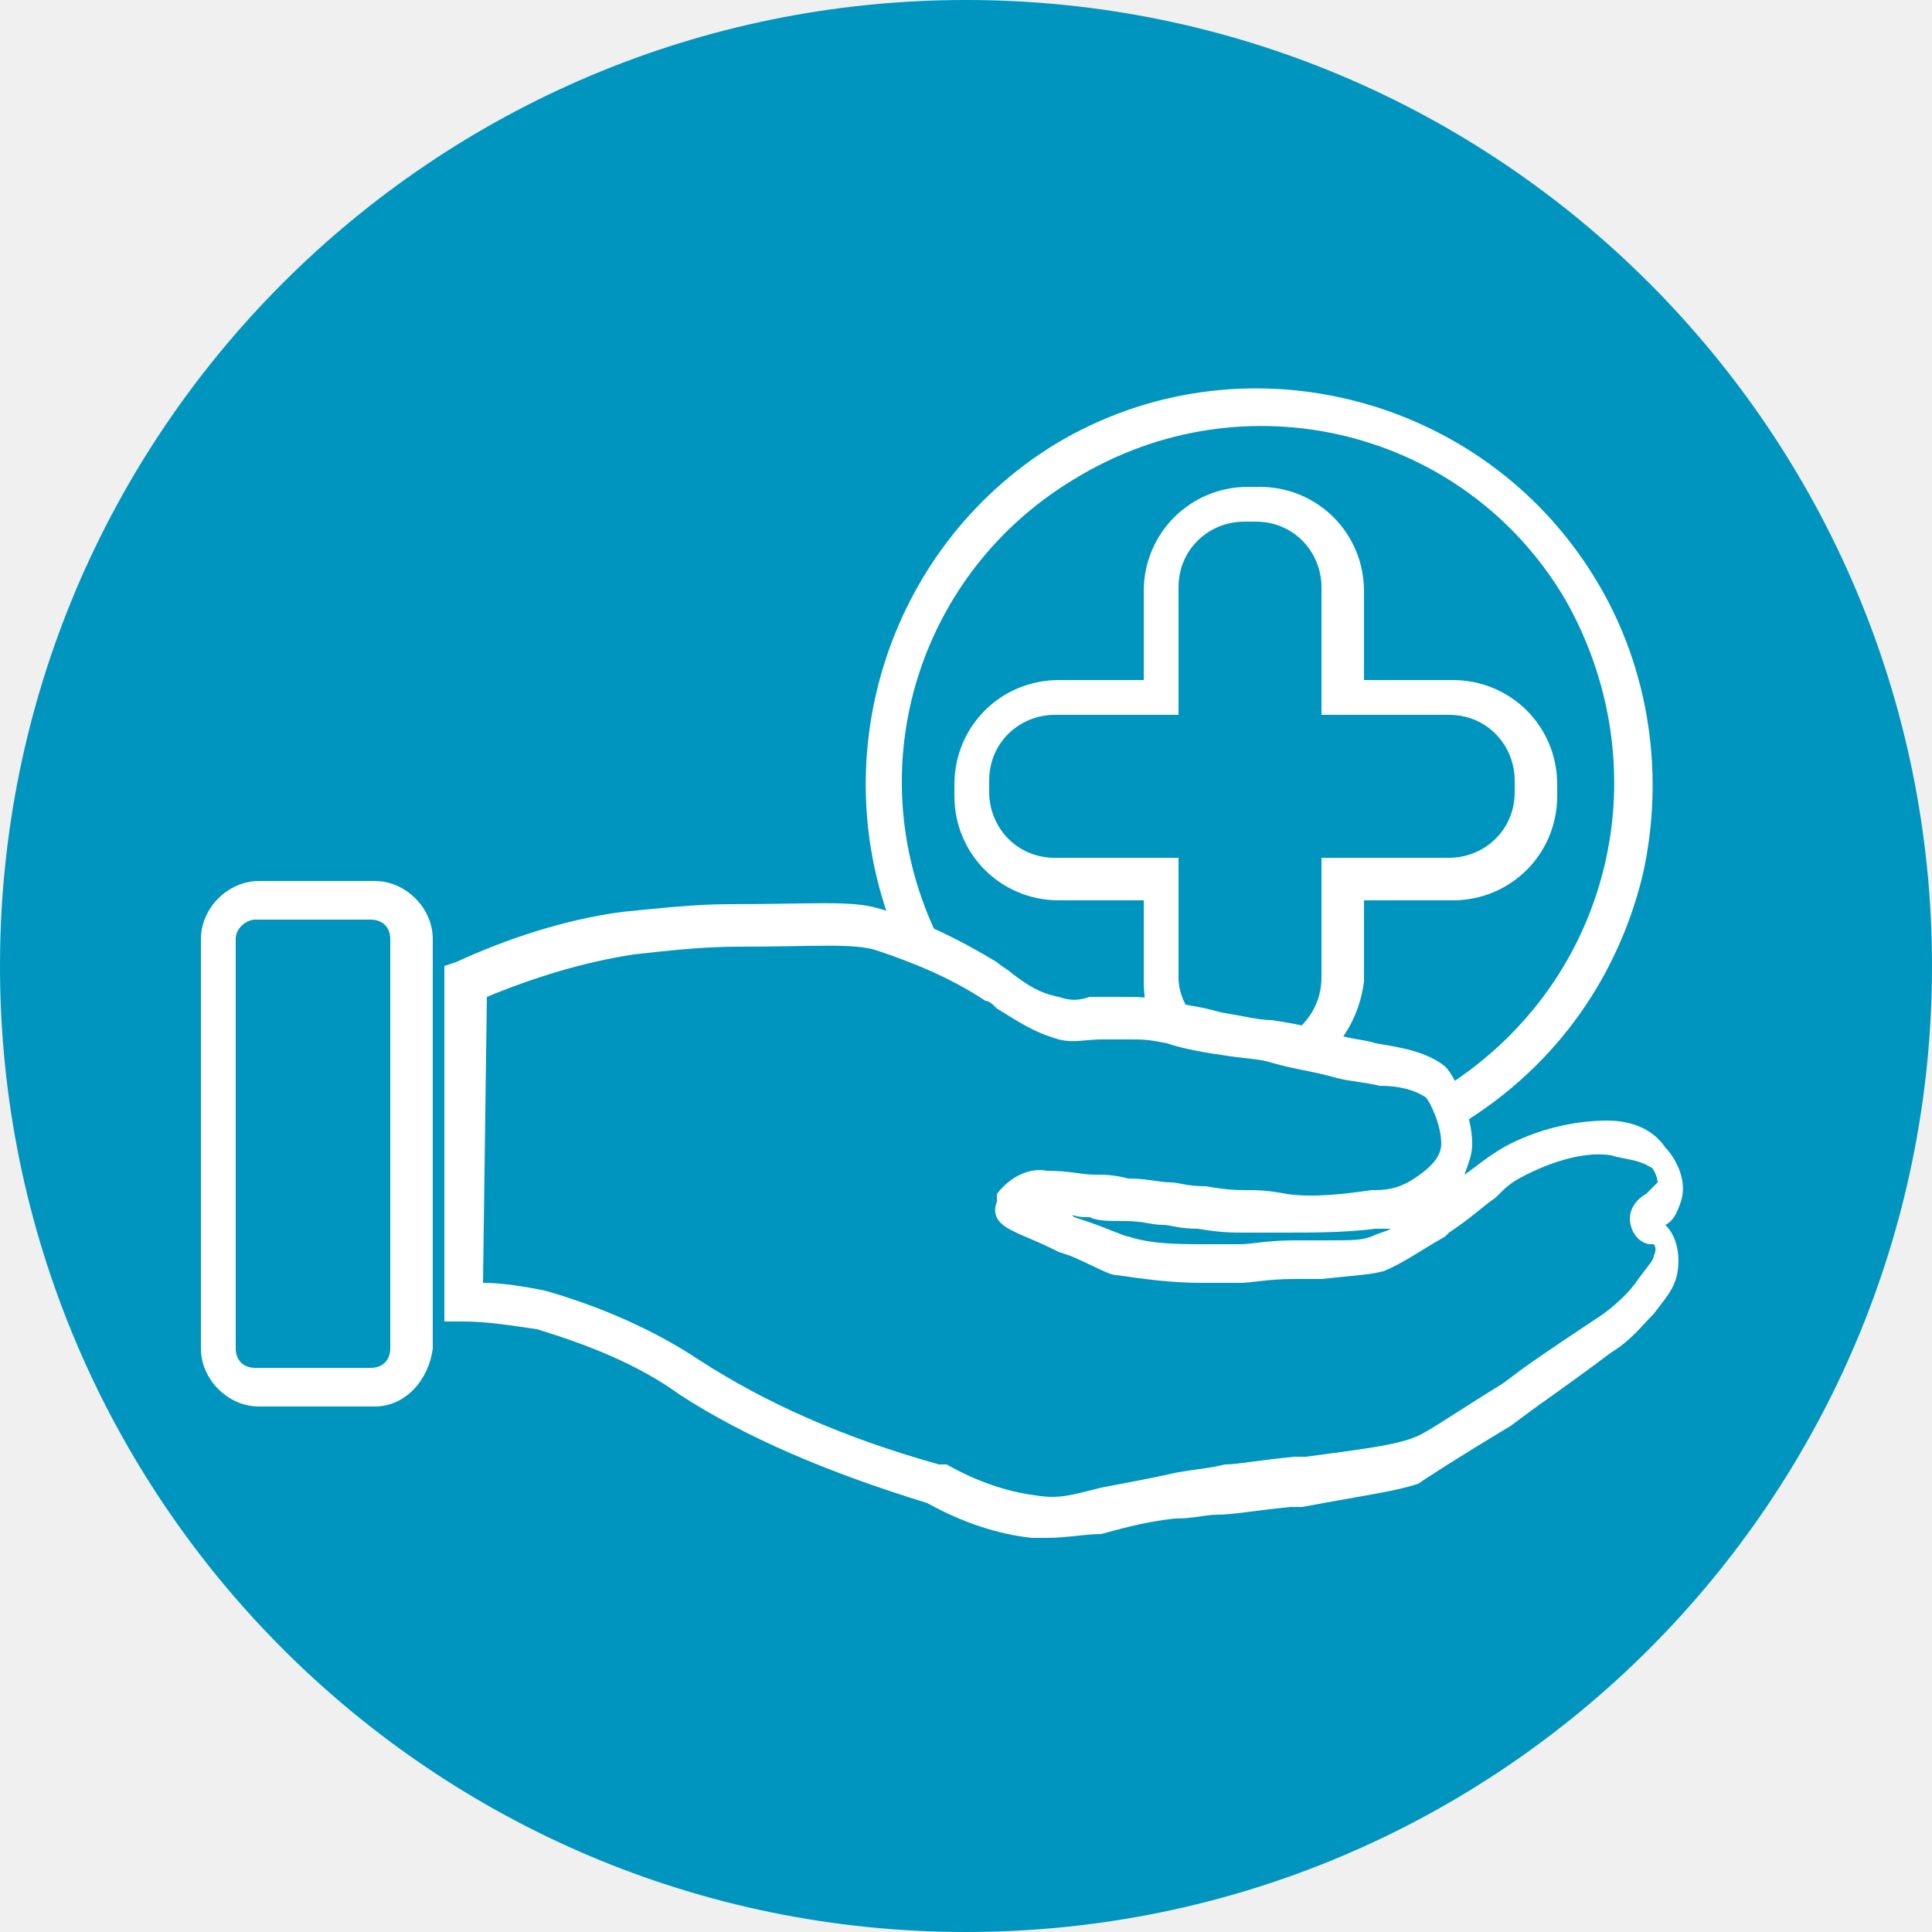
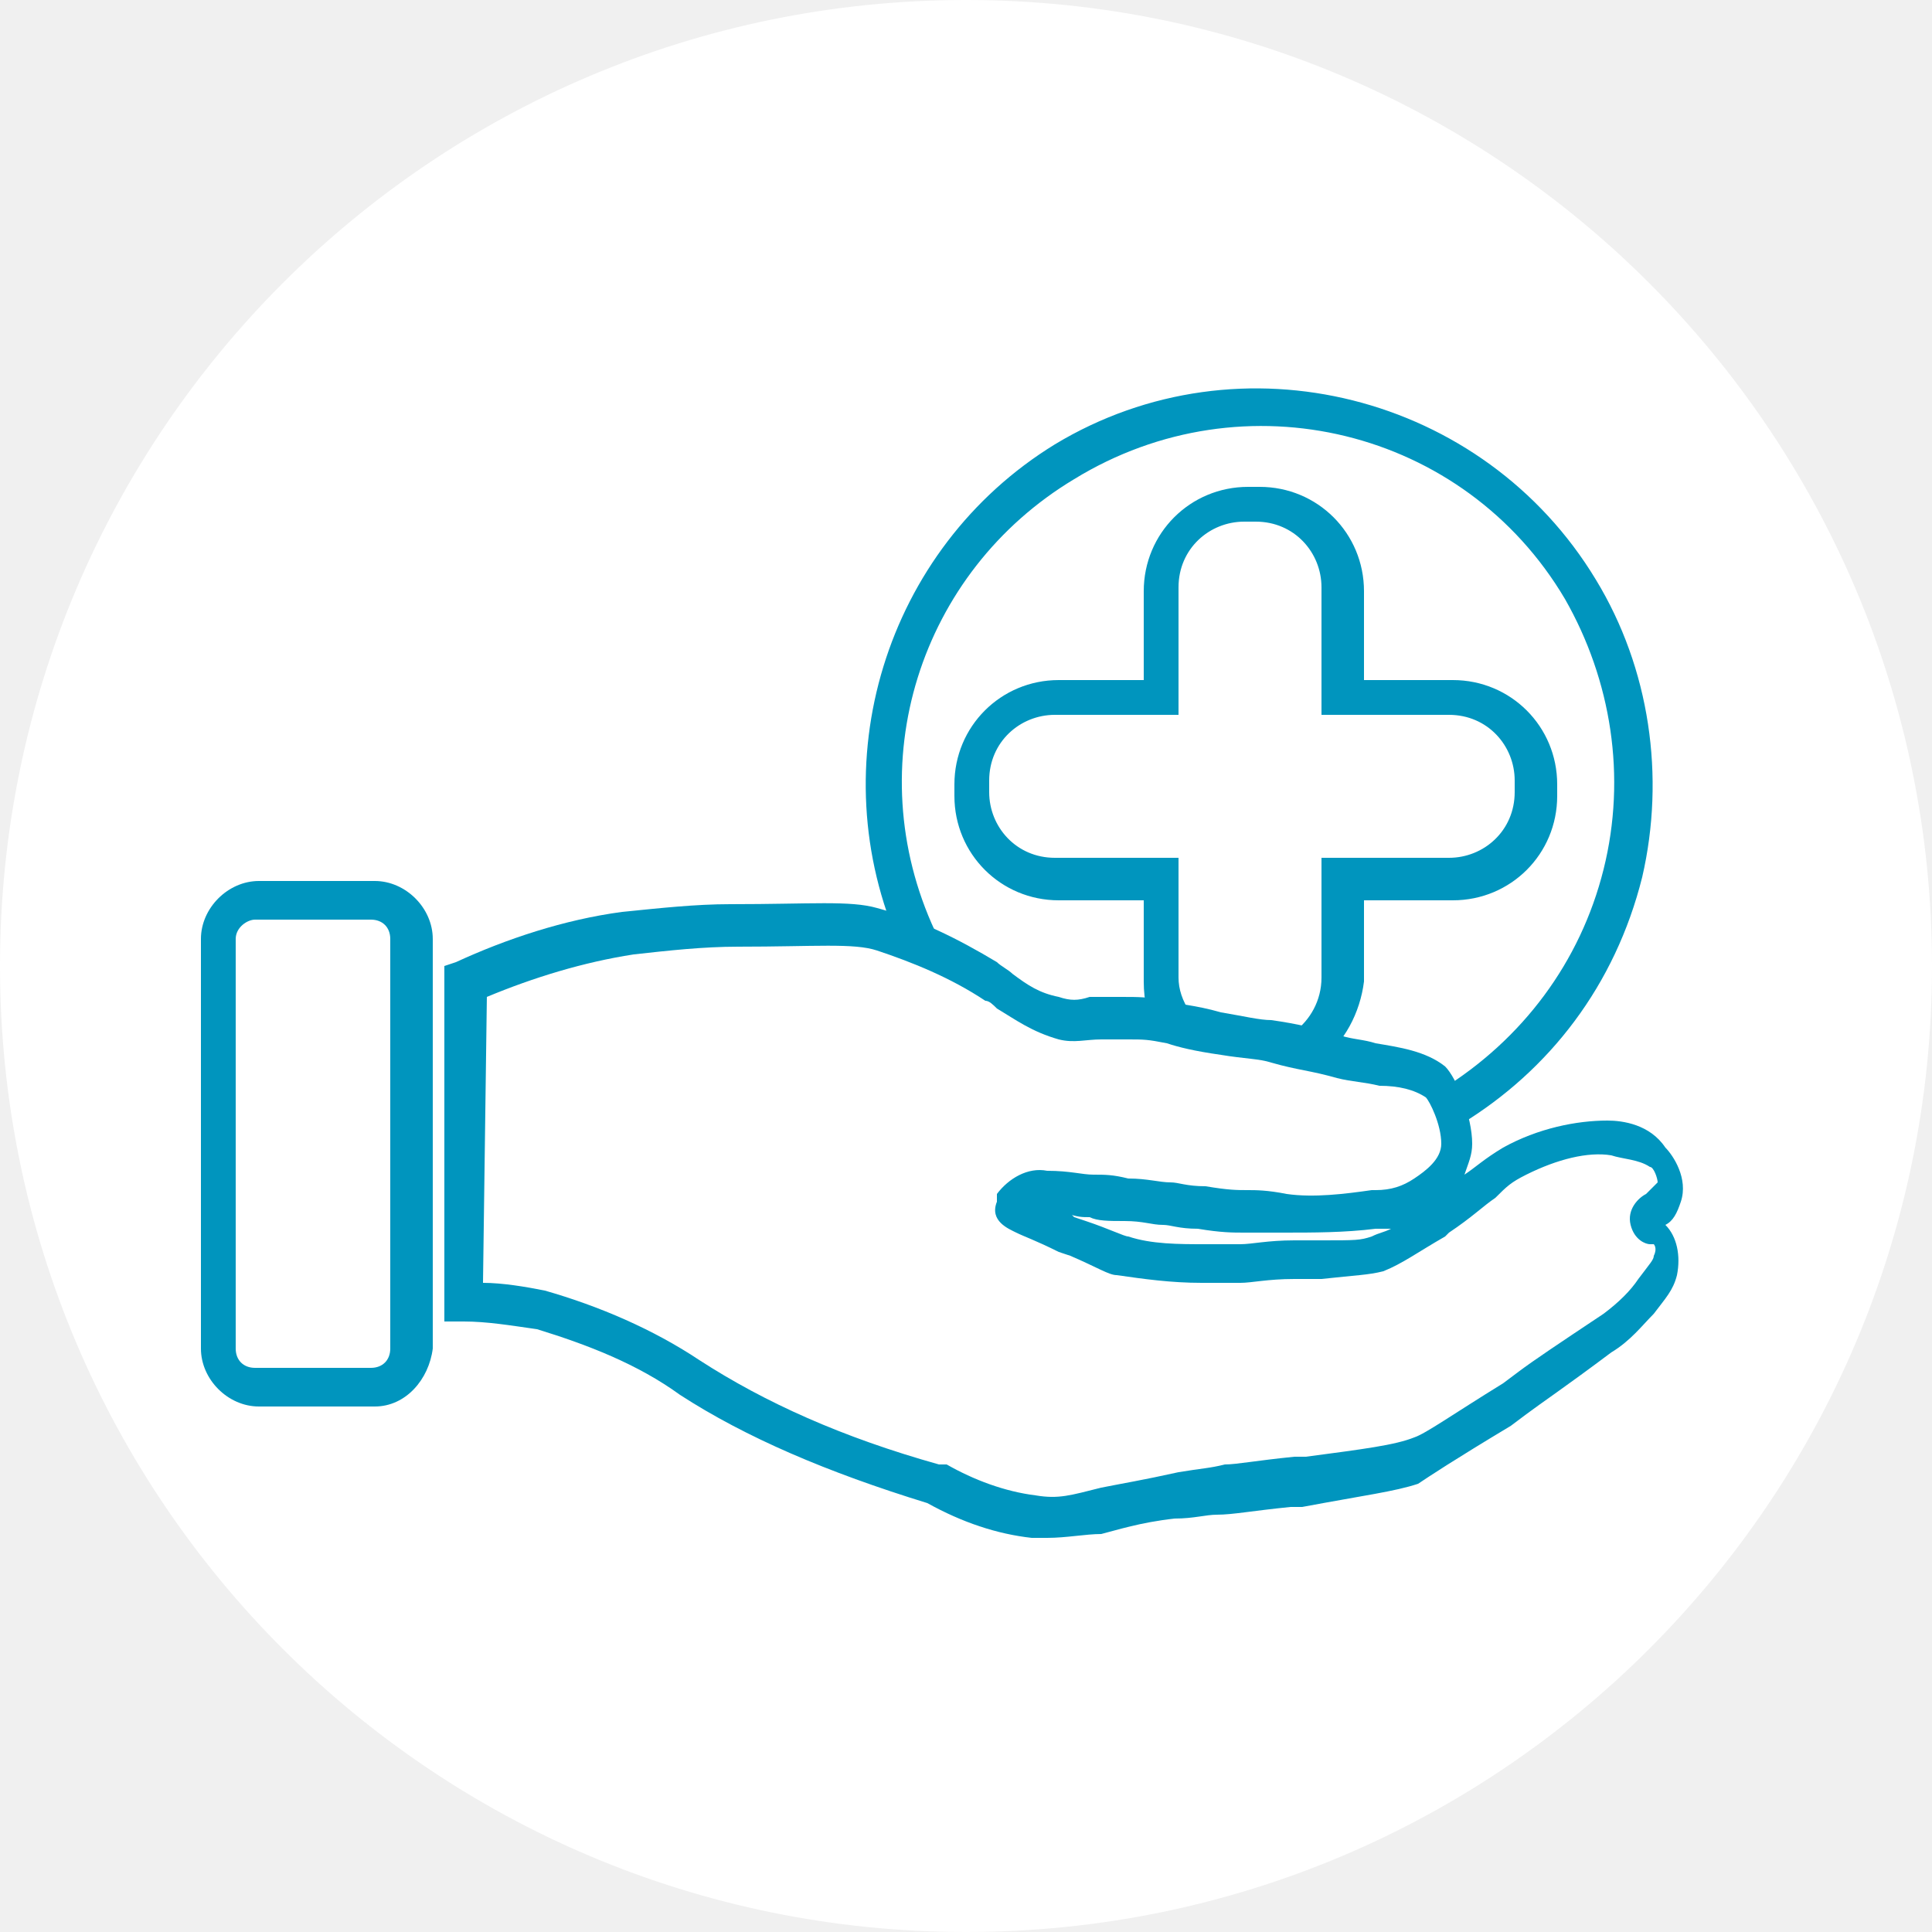
<svg xmlns="http://www.w3.org/2000/svg" version="1.1" id="Warstwa_1" x="0px" y="0px" viewBox="0 0 50 50" style="enable-background:new 0 0 50 50;" xml:space="preserve">
  <style type="text/css">
- 	.st0{fill:#0095BE;}
- 	.st1{fill:#FFFFFF;}
+ 	.st0{fill:#FFFFFF;}
+ 	.st1{fill:#0095BE;}
</style>
+   <circle class="st0" cx="25" cy="25" r="25" />
  <g>
-     <circle class="st0" cx="25" cy="25" r="25" />
-     <g>
-       <path class="st1" d="M37.8,29.1l-0.5-0.9c2.1-1.3,3.6-3.3,4.2-5.7c0.6-2.4,0.2-4.9-1-7c-2.6-4.4-8.3-5.8-12.7-3.1    c-4,2.4-5.6,7.4-3.6,11.7l-0.9,0.4c-2.1-4.7-0.4-10.3,4-13c4.8-2.9,11.1-1.3,14,3.5c1.4,2.3,1.8,5.1,1.2,7.7    C41.8,25.5,40.1,27.7,37.8,29.1z M34.1,27.5l-0.6-0.8c0.4-0.3,0.7-0.8,0.7-1.4v-3.1h3.3c0.9,0,1.7-0.7,1.7-1.7v-0.3    c0-0.9-0.7-1.7-1.7-1.7h-3.3v-3.3c0-0.9-0.7-1.7-1.7-1.7h-0.3c-0.9,0-1.7,0.7-1.7,1.7v3.3h-3.2c-0.9,0-1.7,0.7-1.7,1.7v0.3    c0,0.9,0.7,1.7,1.7,1.7h3.2v3.1c0,0.3,0.1,0.6,0.3,0.9L30,26.8c-0.3-0.4-0.4-0.9-0.4-1.4v-2.1h-2.2c-1.5,0-2.7-1.2-2.7-2.7v-0.3    c0-1.5,1.2-2.7,2.7-2.7h2.2v-2.3c0-1.5,1.2-2.7,2.7-2.7h0.3c1.5,0,2.7,1.2,2.7,2.7v2.3h2.3c1.5,0,2.7,1.2,2.7,2.7v0.3    c0,1.5-1.2,2.7-2.7,2.7h-2.3v2.1C35.2,26.2,34.8,27,34.1,27.5z" />
-       <path class="st1" d="M9.7,36.4h-3c-0.8,0-1.5-0.7-1.5-1.5V24.3c0-0.8,0.7-1.5,1.5-1.5h3c0.8,0,1.5,0.7,1.5,1.5v10.6    C11.1,35.7,10.5,36.4,9.7,36.4z M6.6,23.8c-0.2,0-0.5,0.2-0.5,0.5v10.6c0,0.3,0.2,0.5,0.5,0.5h3c0.3,0,0.5-0.2,0.5-0.5V24.3    c0-0.3-0.2-0.5-0.5-0.5H6.6z" />
-       <path class="st1" d="M27.1,39.8c-0.1,0-0.3,0-0.4,0c-0.9-0.1-1.8-0.4-2.7-0.9c-2.6-0.8-4.7-1.7-6.4-2.8c-1.1-0.8-2.4-1.3-3.7-1.7    c-0.7-0.1-1.3-0.2-1.9-0.2h-0.5l0-9.2l0.3-0.1c1.3-0.6,2.8-1.1,4.3-1.3c1-0.1,1.9-0.2,2.8-0.2c2.1,0,3.1-0.1,3.8,0.1    c1.1,0.3,2.1,0.8,3.1,1.4c0.1,0.1,0.3,0.2,0.4,0.3c0.4,0.3,0.7,0.5,1.2,0.6c0.3,0.1,0.5,0.1,0.8,0c0.2,0,0.5,0,0.8,0    c0.5,0,0.7,0,1.2,0.1c0.3,0.1,0.7,0.1,1.4,0.3c0.6,0.1,1,0.2,1.3,0.2c0.7,0.1,1.1,0.2,1.8,0.4c0.3,0.1,0.6,0.1,0.9,0.2    c0.6,0.1,1.3,0.2,1.8,0.6l0,0c0.3,0.3,0.7,1.3,0.7,2c0,0.3-0.1,0.5-0.2,0.8c0,0,0,0,0,0c0.3-0.2,0.5-0.4,1-0.7    c0.9-0.5,1.9-0.7,2.7-0.7c0.4,0,1.1,0.1,1.5,0.7c0.2,0.2,0.6,0.8,0.4,1.4c-0.1,0.3-0.2,0.5-0.4,0.6c0,0,0,0,0,0    c0.3,0.3,0.4,0.8,0.3,1.3c-0.1,0.4-0.3,0.6-0.6,1c-0.3,0.3-0.6,0.7-1.1,1c-1.2,0.9-1.8,1.3-2.2,1.6l-0.4,0.3    c-1.5,0.9-2.1,1.3-2.4,1.5l0,0c-0.6,0.2-1.4,0.3-3,0.6l-0.3,0c-1,0.1-1.5,0.2-1.9,0.2c-0.3,0-0.6,0.1-1.1,0.1    c-0.9,0.1-1.5,0.3-1.9,0.4C28.1,39.7,27.6,39.8,27.1,39.8z M12.5,33.2c0.5,0,1.1,0.1,1.6,0.2l0,0c1.4,0.4,2.8,1,4,1.8    c1.7,1.1,3.7,2,6.2,2.7l0.1,0l0.1,0c0.7,0.4,1.5,0.7,2.3,0.8c0.6,0.1,0.9,0,1.7-0.2c0.5-0.1,1.1-0.2,2-0.4    c0.6-0.1,0.8-0.1,1.2-0.2c0.3,0,0.8-0.1,1.8-0.2l0.3,0c1.5-0.2,2.3-0.3,2.8-0.5c0.3-0.1,1-0.6,2.3-1.4l0.4-0.3    c0.4-0.3,1-0.7,2.2-1.5c0.4-0.3,0.7-0.6,0.9-0.9c0.3-0.4,0.4-0.5,0.4-0.6c0.1-0.2,0-0.3,0-0.3c0,0,0,0-0.1,0    c-0.1,0-0.4-0.1-0.5-0.5c-0.1-0.4,0.2-0.7,0.4-0.8c0.1-0.1,0.2-0.2,0.3-0.3c0-0.1-0.1-0.4-0.2-0.4l0,0C42.4,30,42,30,41.7,29.9    c-0.6-0.1-1.4,0.1-2.2,0.5c-0.4,0.2-0.5,0.3-0.8,0.6c-0.3,0.2-0.6,0.5-1.2,0.9L37.4,32c-0.7,0.4-1.1,0.7-1.6,0.9    c-0.4,0.1-0.7,0.1-1.6,0.2c-0.2,0-0.4,0-0.7,0c-0.7,0-1.1,0.1-1.4,0.1c-0.4,0-0.6,0-1,0c-0.8,0-1.5-0.1-2.2-0.2    c-0.2,0-0.5-0.2-1.2-0.5l-0.3-0.1c-0.6-0.3-0.9-0.4-1.1-0.5c-0.2-0.1-0.7-0.3-0.5-0.8l0-0.1l0-0.1c0.3-0.4,0.8-0.7,1.3-0.6    c0.6,0,0.9,0.1,1.2,0.1c0.3,0,0.5,0,0.9,0.1c0.5,0,0.8,0.1,1.1,0.1c0.2,0,0.4,0.1,0.9,0.1c0.6,0.1,0.8,0.1,1.1,0.1    c0.2,0,0.5,0,1,0.1c0.7,0.1,1.5,0,2.2-0.1l0.1,0c0.4,0,0.7-0.1,1-0.3c0.3-0.2,0.7-0.5,0.7-0.9c0-0.5-0.3-1.1-0.4-1.2    c-0.3-0.2-0.7-0.3-1.2-0.3c-0.4-0.1-0.7-0.1-1.1-0.2c-0.7-0.2-1-0.2-1.7-0.4c-0.3-0.1-0.7-0.1-1.3-0.2c-0.7-0.1-1.1-0.2-1.4-0.3    c-0.5-0.1-0.6-0.1-1-0.1c-0.3,0-0.5,0-0.7,0c-0.4,0-0.7,0.1-1.1,0c-0.7-0.2-1.1-0.5-1.6-0.8c-0.1-0.1-0.2-0.2-0.3-0.2    c-0.9-0.6-1.9-1-2.8-1.3c-0.6-0.2-1.6-0.1-3.6-0.1c-0.9,0-1.8,0.1-2.7,0.2c-1.3,0.2-2.6,0.6-3.8,1.1L12.5,33.2z M31.2,32.2    L31.2,32.2c0.4,0,0.6,0,0.9,0c0.3,0,0.7-0.1,1.4-0.1c0.3,0,0.5,0,0.7,0c0.9,0,1,0,1.3-0.1c0.2-0.1,0.3-0.1,0.5-0.2    c-0.1,0-0.3,0-0.4,0c-0.8,0.1-1.6,0.1-2.4,0.1c-0.5,0-0.7,0-1,0c-0.3,0-0.6,0-1.2-0.1c-0.5,0-0.7-0.1-0.9-0.1    c-0.3,0-0.5-0.1-1-0.1c-0.4,0-0.7,0-0.9-0.1c-0.2,0-0.3,0-0.6-0.1c0.1,0,0.1,0,0.2,0.1l0.3,0.1c0.6,0.2,1,0.4,1.1,0.4    C29.8,32.2,30.5,32.2,31.2,32.2L31.2,32.2z" />
-     </g>
+     <path class="st1" d="M37.8,29.1l-0.5-0.9c2.1-1.3,3.6-3.3,4.2-5.7c0.6-2.4,0.2-4.9-1-7c-2.6-4.4-8.3-5.8-12.7-3.1   c-4,2.4-5.6,7.4-3.6,11.7l-0.9,0.4c-2.1-4.7-0.4-10.3,4-13c4.8-2.9,11.1-1.3,14,3.5c1.4,2.3,1.8,5.1,1.2,7.7   C41.8,25.5,40.1,27.7,37.8,29.1z M34.1,27.5l-0.6-0.8c0.4-0.3,0.7-0.8,0.7-1.4v-3.1h3.3c0.9,0,1.7-0.7,1.7-1.7v-0.3   c0-0.9-0.7-1.7-1.7-1.7h-3.3v-3.3c0-0.9-0.7-1.7-1.7-1.7h-0.3c-0.9,0-1.7,0.7-1.7,1.7v3.3h-3.2c-0.9,0-1.7,0.7-1.7,1.7v0.3   c0,0.9,0.7,1.7,1.7,1.7h3.2v3.1c0,0.3,0.1,0.6,0.3,0.9L30,26.8c-0.3-0.4-0.4-0.9-0.4-1.4v-2.1h-2.2c-1.5,0-2.7-1.2-2.7-2.7v-0.3   c0-1.5,1.2-2.7,2.7-2.7h2.2v-2.3c0-1.5,1.2-2.7,2.7-2.7h0.3c1.5,0,2.7,1.2,2.7,2.7v2.3h2.3c1.5,0,2.7,1.2,2.7,2.7v0.3   c0,1.5-1.2,2.7-2.7,2.7h-2.3v2.1C35.2,26.2,34.8,27,34.1,27.5z" />
+     <path class="st1" d="M9.7,36.4h-3c-0.8,0-1.5-0.7-1.5-1.5V24.3c0-0.8,0.7-1.5,1.5-1.5h3c0.8,0,1.5,0.7,1.5,1.5v10.6   C11.1,35.7,10.5,36.4,9.7,36.4z M6.6,23.8c-0.2,0-0.5,0.2-0.5,0.5v10.6c0,0.3,0.2,0.5,0.5,0.5h3c0.3,0,0.5-0.2,0.5-0.5V24.3   c0-0.3-0.2-0.5-0.5-0.5H6.6z" />
+     <path class="st1" d="M27.1,39.8c-0.1,0-0.3,0-0.4,0c-0.9-0.1-1.8-0.4-2.7-0.9c-2.6-0.8-4.7-1.7-6.4-2.8c-1.1-0.8-2.4-1.3-3.7-1.7   c-0.7-0.1-1.3-0.2-1.9-0.2h-0.5V25l0.3-0.1c1.3-0.6,2.8-1.1,4.3-1.3c1-0.1,1.9-0.2,2.8-0.2c2.1,0,3.1-0.1,3.8,0.1   c1.1,0.3,2.1,0.8,3.1,1.4c0.1,0.1,0.3,0.2,0.4,0.3c0.4,0.3,0.7,0.5,1.2,0.6c0.3,0.1,0.5,0.1,0.8,0c0.2,0,0.5,0,0.8,0   c0.5,0,0.7,0,1.2,0.1c0.3,0.1,0.7,0.1,1.4,0.3c0.6,0.1,1,0.2,1.3,0.2c0.7,0.1,1.1,0.2,1.8,0.4c0.3,0.1,0.6,0.1,0.9,0.2   c0.6,0.1,1.3,0.2,1.8,0.6l0,0c0.3,0.3,0.7,1.3,0.7,2c0,0.3-0.1,0.5-0.2,0.8l0,0c0.3-0.2,0.5-0.4,1-0.7c0.9-0.5,1.9-0.7,2.7-0.7   c0.4,0,1.1,0.1,1.5,0.7c0.2,0.2,0.6,0.8,0.4,1.4c-0.1,0.3-0.2,0.5-0.4,0.6l0,0c0.3,0.3,0.4,0.8,0.3,1.3c-0.1,0.4-0.3,0.6-0.6,1   c-0.3,0.3-0.6,0.7-1.1,1c-1.2,0.9-1.8,1.3-2.2,1.6l-0.4,0.3c-1.5,0.9-2.1,1.3-2.4,1.5l0,0c-0.6,0.2-1.4,0.3-3,0.6h-0.3   c-1,0.1-1.5,0.2-1.9,0.2c-0.3,0-0.6,0.1-1.1,0.1c-0.9,0.1-1.5,0.3-1.9,0.4C28.1,39.7,27.6,39.8,27.1,39.8z M12.5,33.2   c0.5,0,1.1,0.1,1.6,0.2l0,0c1.4,0.4,2.8,1,4,1.8c1.7,1.1,3.7,2,6.2,2.7h0.1h0.1c0.7,0.4,1.5,0.7,2.3,0.8c0.6,0.1,0.9,0,1.7-0.2   c0.5-0.1,1.1-0.2,2-0.4c0.6-0.1,0.8-0.1,1.2-0.2c0.3,0,0.8-0.1,1.8-0.2h0.3c1.5-0.2,2.3-0.3,2.8-0.5c0.3-0.1,1-0.6,2.3-1.4l0.4-0.3   c0.4-0.3,1-0.7,2.2-1.5c0.4-0.3,0.7-0.6,0.9-0.9c0.3-0.4,0.4-0.5,0.4-0.6c0.1-0.2,0-0.3,0-0.3s0,0-0.1,0s-0.4-0.1-0.5-0.5   c-0.1-0.4,0.2-0.7,0.4-0.8c0.1-0.1,0.2-0.2,0.3-0.3c0-0.1-0.1-0.4-0.2-0.4l0,0c-0.3-0.2-0.7-0.2-1-0.3c-0.6-0.1-1.4,0.1-2.2,0.5   c-0.4,0.2-0.5,0.3-0.8,0.6c-0.3,0.2-0.6,0.5-1.2,0.9L37.4,32c-0.7,0.4-1.1,0.7-1.6,0.9c-0.4,0.1-0.7,0.1-1.6,0.2   c-0.2,0-0.4,0-0.7,0c-0.7,0-1.1,0.1-1.4,0.1c-0.4,0-0.6,0-1,0c-0.8,0-1.5-0.1-2.2-0.2c-0.2,0-0.5-0.2-1.2-0.5l-0.3-0.1   c-0.6-0.3-0.9-0.4-1.1-0.5c-0.2-0.1-0.7-0.3-0.5-0.8V31v-0.1c0.3-0.4,0.8-0.7,1.3-0.6c0.6,0,0.9,0.1,1.2,0.1c0.3,0,0.5,0,0.9,0.1   c0.5,0,0.8,0.1,1.1,0.1c0.2,0,0.4,0.1,0.9,0.1c0.6,0.1,0.8,0.1,1.1,0.1c0.2,0,0.5,0,1,0.1c0.7,0.1,1.5,0,2.2-0.1h0.1   c0.4,0,0.7-0.1,1-0.3c0.3-0.2,0.7-0.5,0.7-0.9c0-0.5-0.3-1.1-0.4-1.2c-0.3-0.2-0.7-0.3-1.2-0.3C35.3,28,35,28,34.6,27.9   c-0.7-0.2-1-0.2-1.7-0.4c-0.3-0.1-0.7-0.1-1.3-0.2c-0.7-0.1-1.1-0.2-1.4-0.3c-0.5-0.1-0.6-0.1-1-0.1c-0.3,0-0.5,0-0.7,0   c-0.4,0-0.7,0.1-1.1,0c-0.7-0.2-1.1-0.5-1.6-0.8c-0.1-0.1-0.2-0.2-0.3-0.2c-0.9-0.6-1.9-1-2.8-1.3c-0.6-0.2-1.6-0.1-3.6-0.1   c-0.9,0-1.8,0.1-2.7,0.2c-1.3,0.2-2.6,0.6-3.8,1.1L12.5,33.2z M31.2,32.2L31.2,32.2c0.4,0,0.6,0,0.9,0c0.3,0,0.7-0.1,1.4-0.1   c0.3,0,0.5,0,0.7,0c0.9,0,1,0,1.3-0.1c0.2-0.1,0.3-0.1,0.5-0.2c-0.1,0-0.3,0-0.4,0c-0.8,0.1-1.6,0.1-2.4,0.1c-0.5,0-0.7,0-1,0   s-0.6,0-1.2-0.1c-0.5,0-0.7-0.1-0.9-0.1c-0.3,0-0.5-0.1-1-0.1c-0.4,0-0.7,0-0.9-0.1c-0.2,0-0.3,0-0.6-0.1c0.1,0,0.1,0,0.2,0.1   l0.3,0.1c0.6,0.2,1,0.4,1.1,0.4C29.8,32.2,30.5,32.2,31.2,32.2L31.2,32.2z" />
  </g>
</svg>
